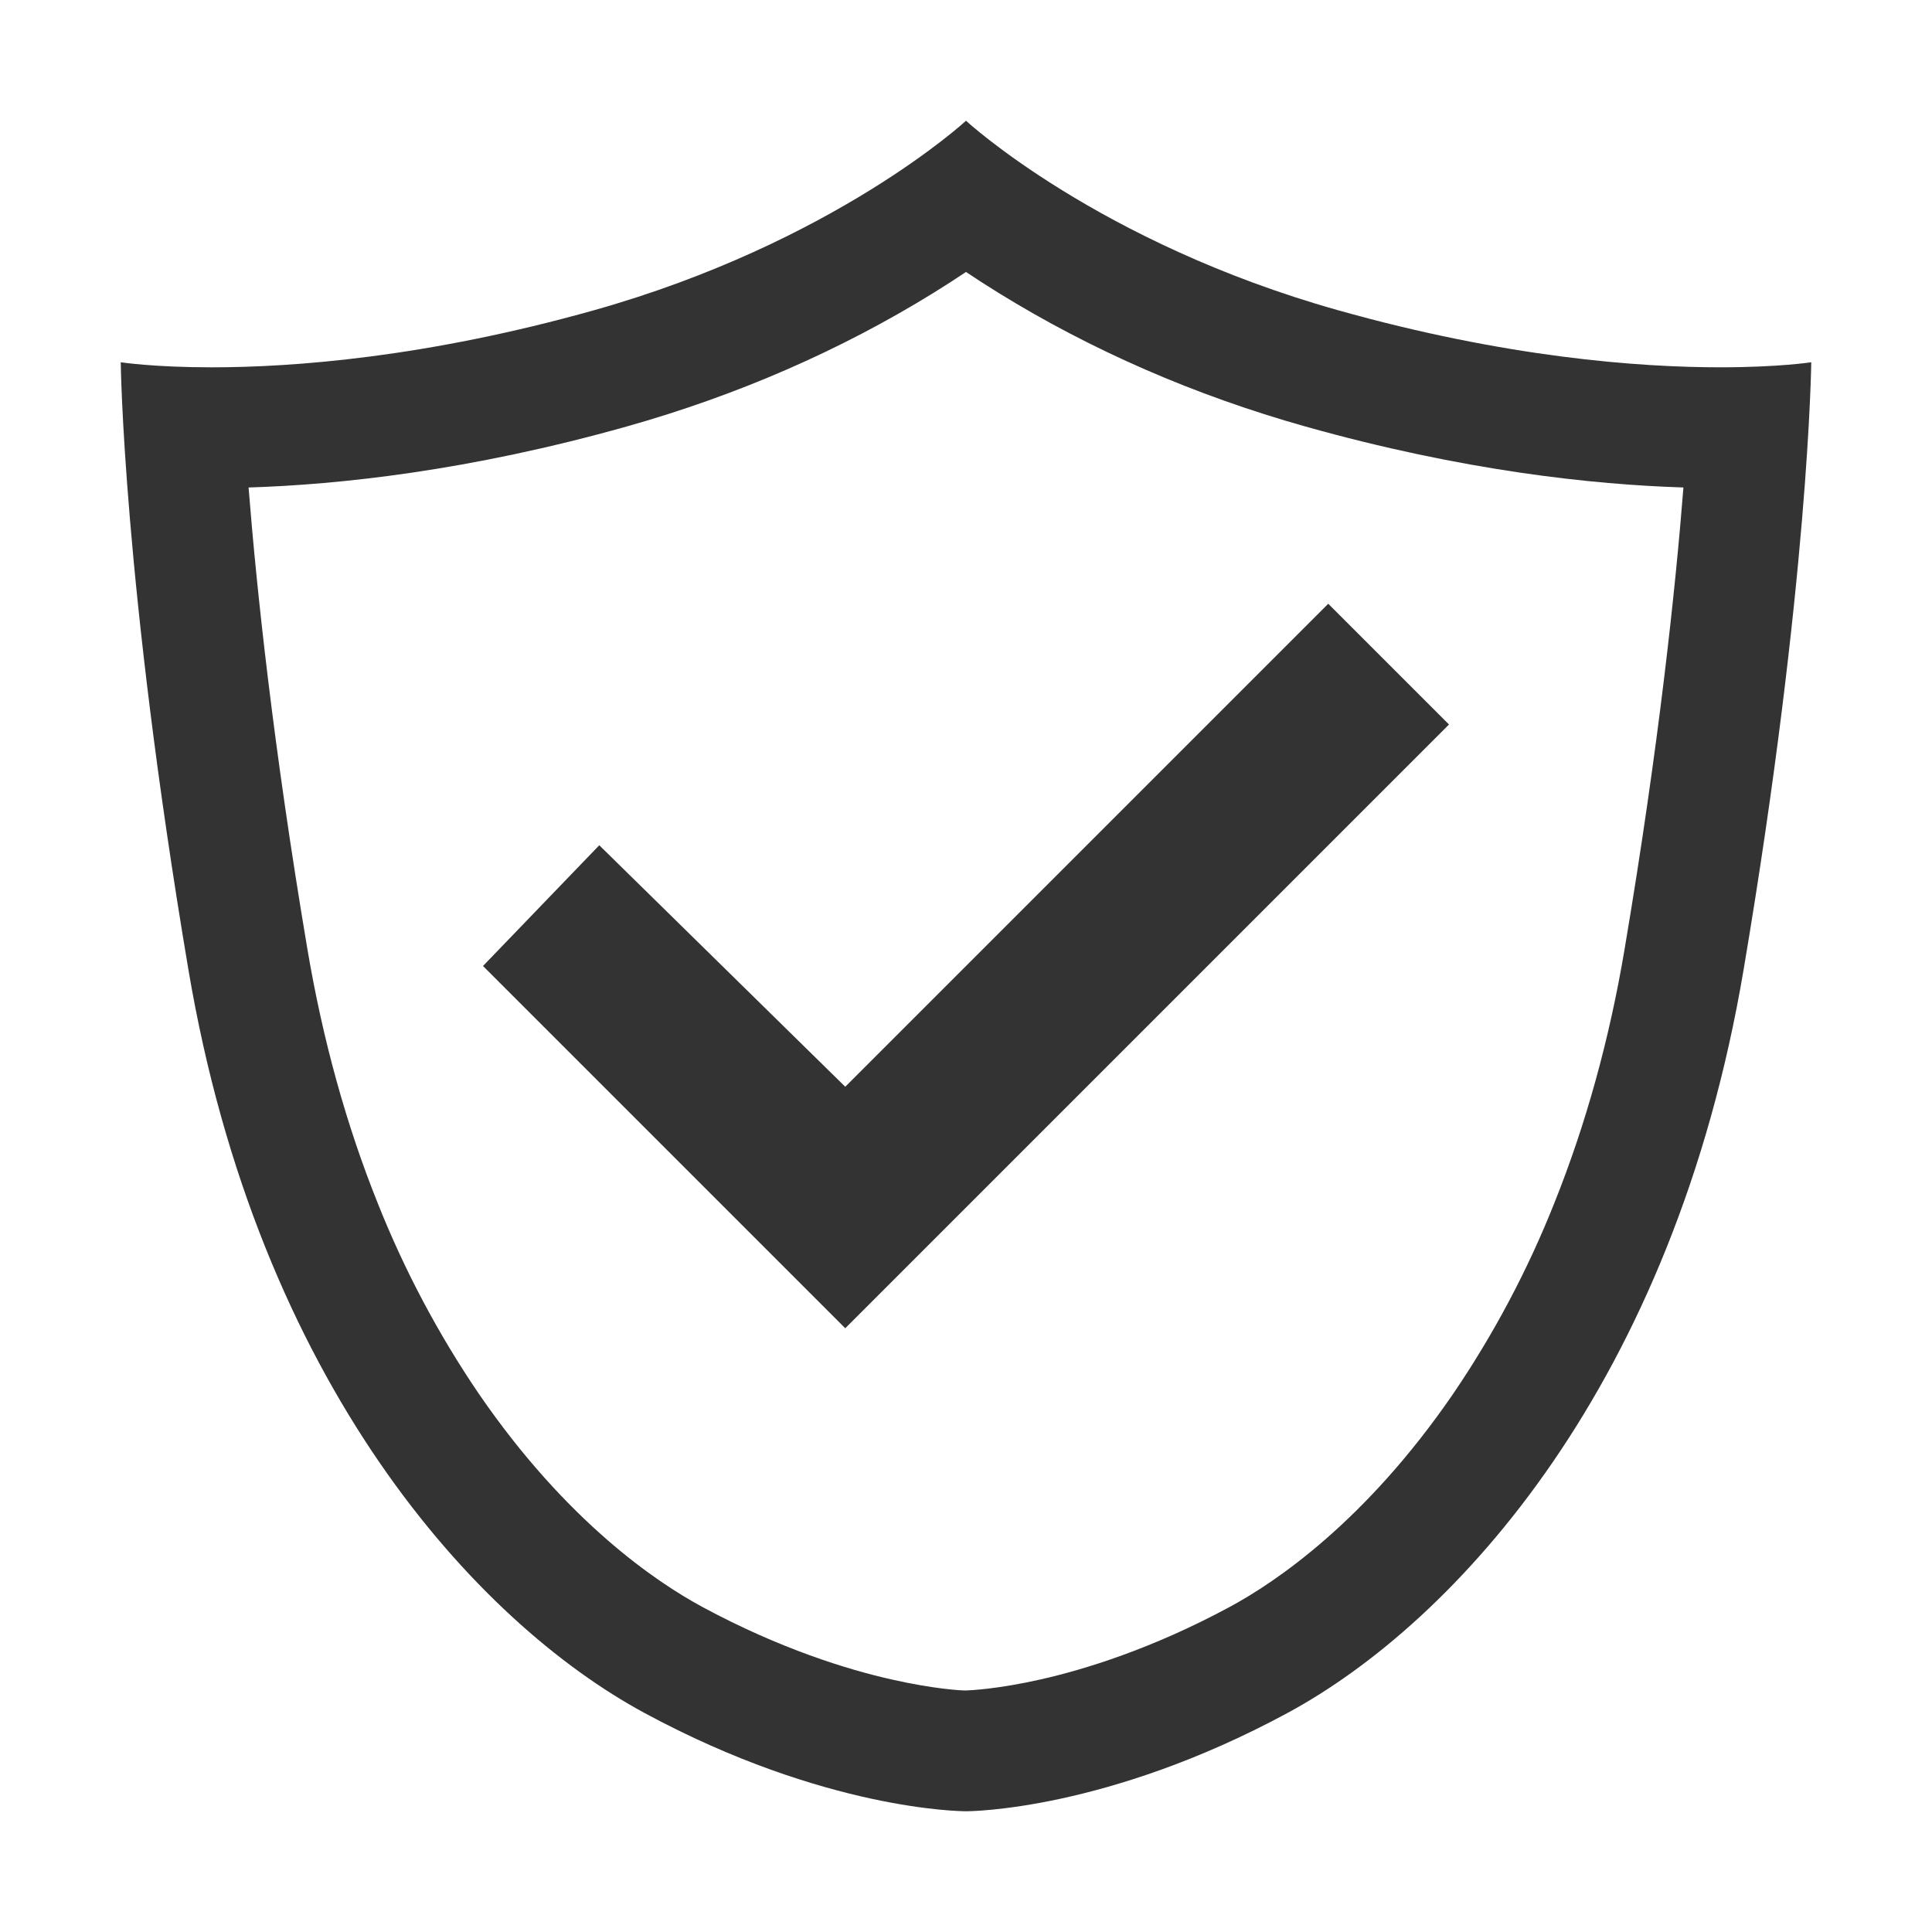
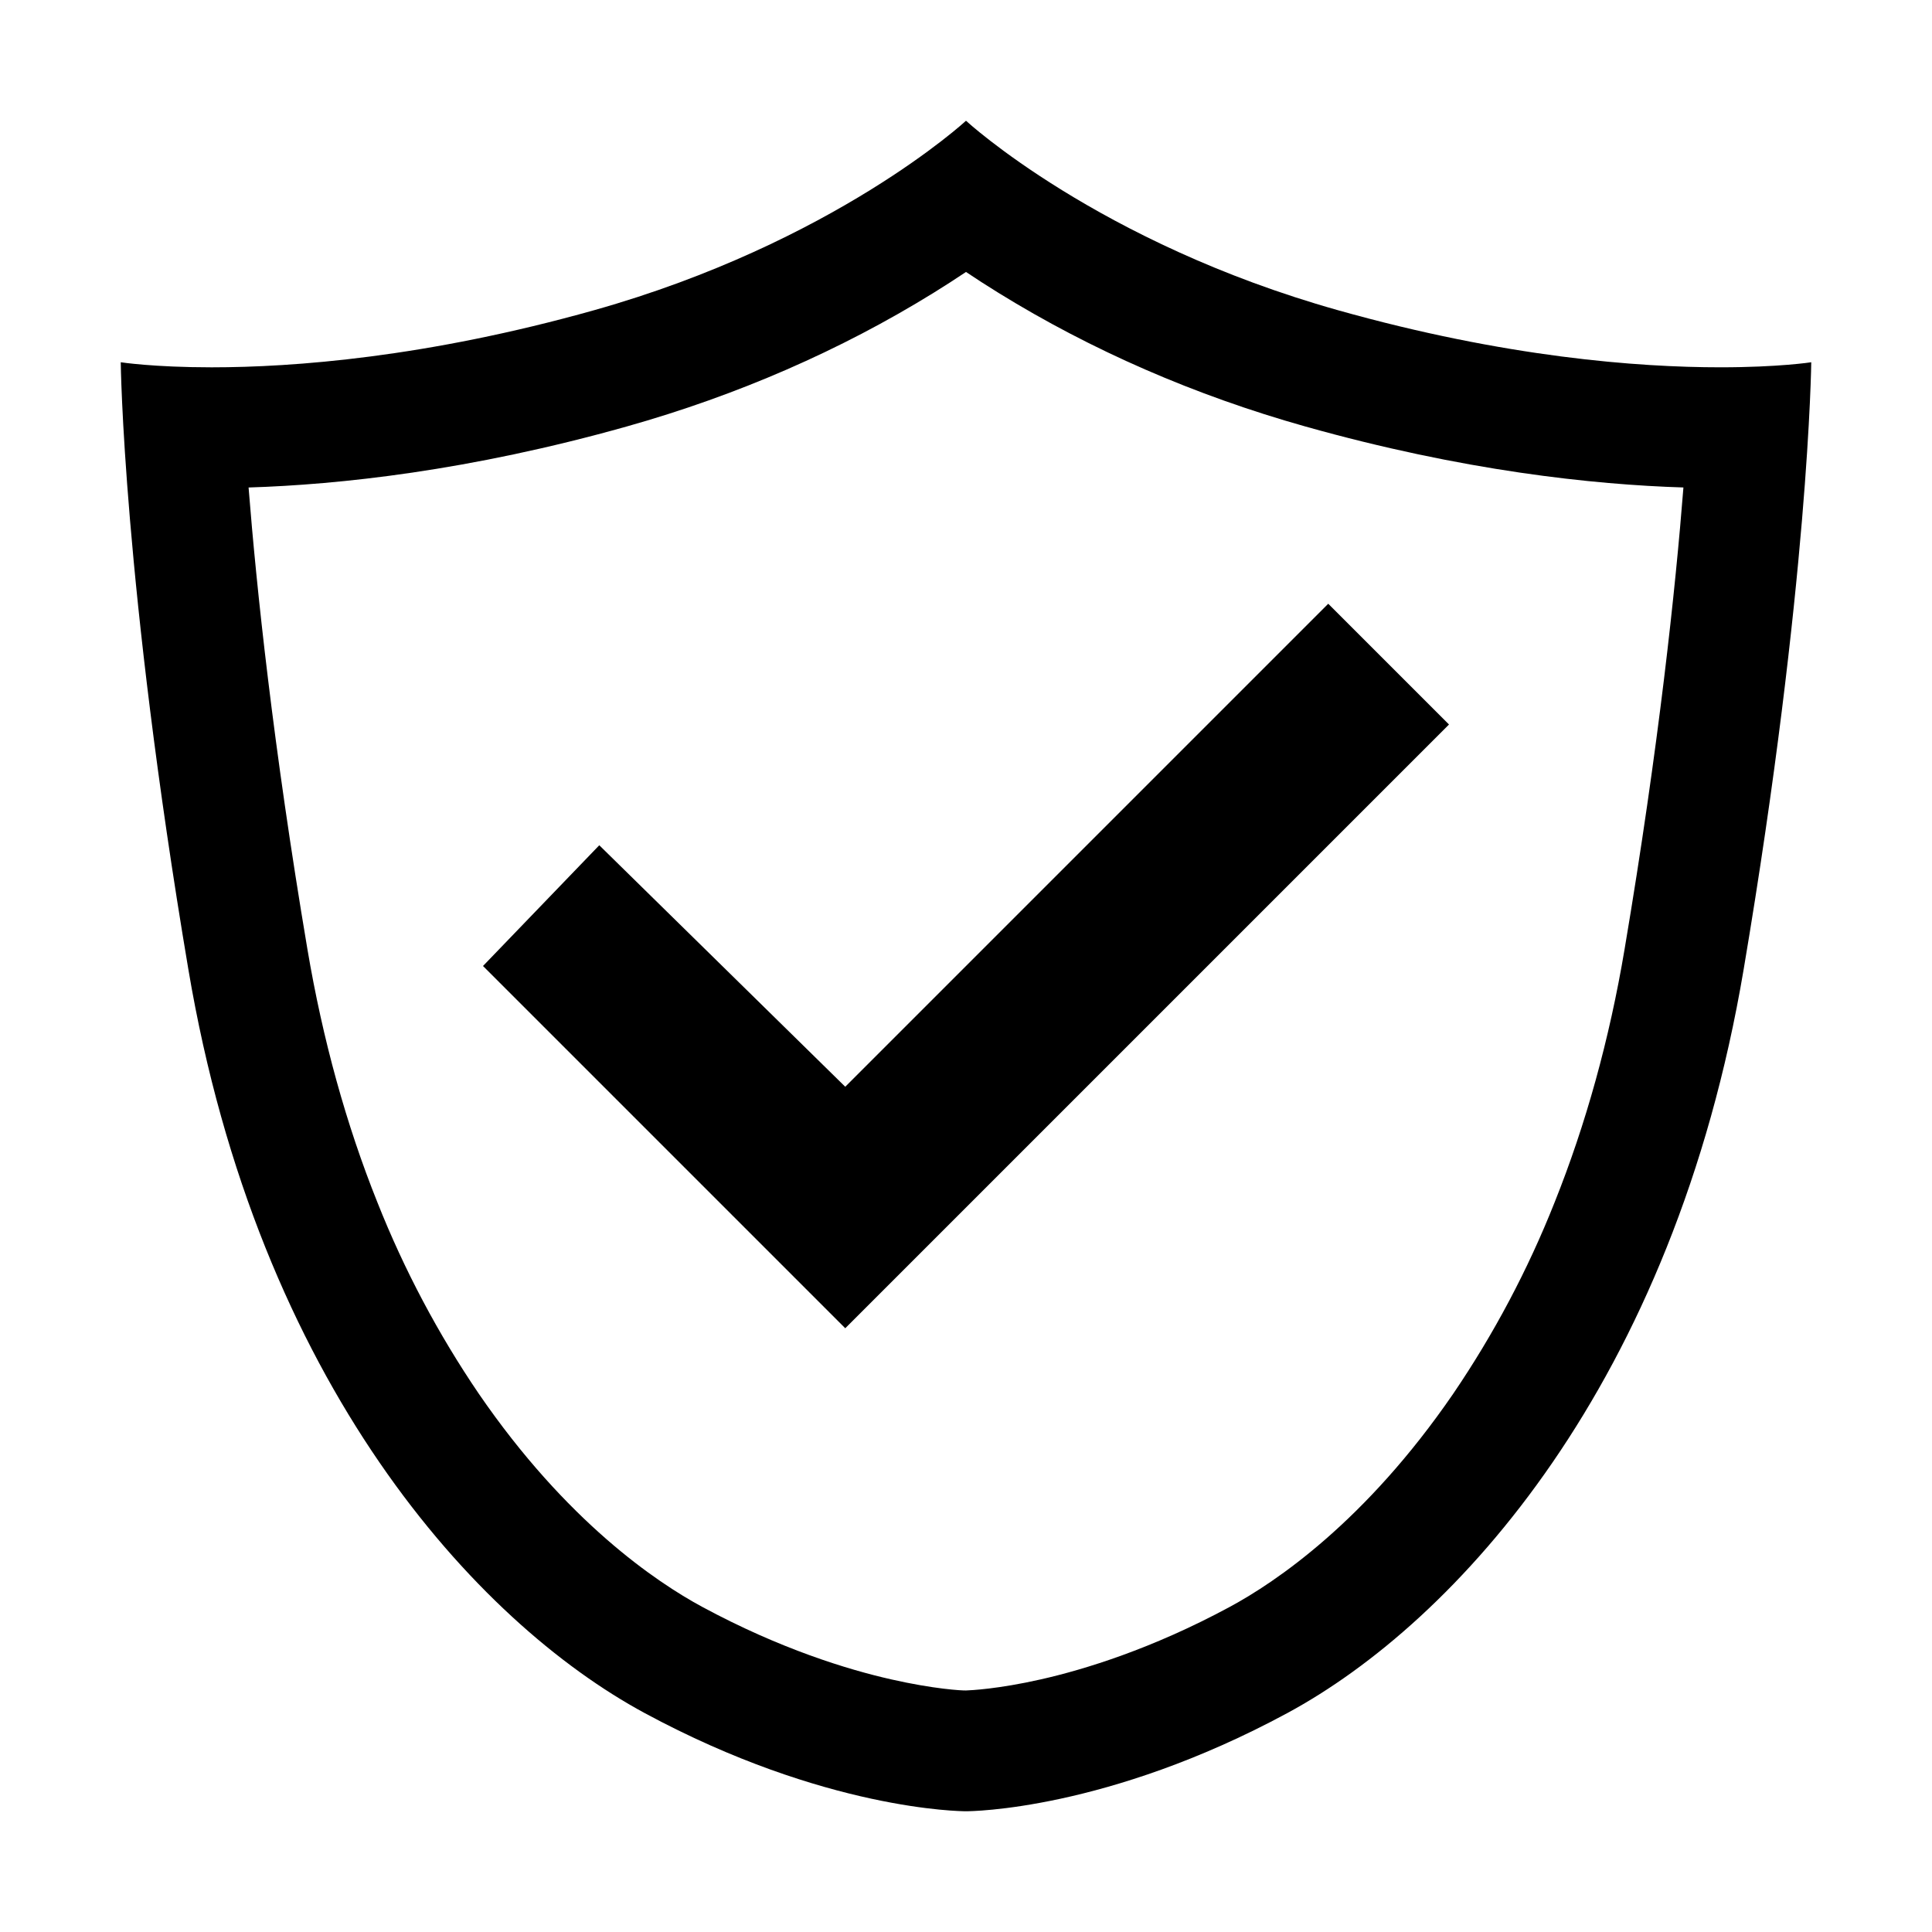
<svg xmlns="http://www.w3.org/2000/svg" class="icon" width="200px" height="200.00px" viewBox="0 0 1024 1024" version="1.1">
-   <path fill="#333333" d="M512 144.14c5.27 3.54 11 7.25 17.2 11.07 49.37 30.51 104.06 54.33 162.57 70.81 83.62 23.55 152.69 30.87 200.48 32.35-4.17 53.1-12.91 136.35-31.2 244.79-8 47.65-20.52 92.8-37.11 134.2a523.58 523.58 0 0 1-53.79 101.47c-46.44 67.67-94.07 99.75-118.32 112.84-41.51 22.41-77.32 33.26-100.06 38.41-22.93 5.2-37.6 5.83-39.77 5.9s-16.84-0.7-39.77-5.9c-22.74-5.16-58.55-16-100.06-38.42-24.26-13.1-71.88-45.17-118.32-112.84a523.58 523.58 0 0 1-53.79-101.47C183.47 596 171 550.81 162.95 503.17c-18.29-108.45-27-191.69-31.2-244.79 47.79-1.48 116.86-8.8 200.48-32.35 58.5-16.48 113.2-40.3 162.56-70.81a567.13 567.13 0 0 0 17.2-11.07M512 64s-69.89 64.58-197.12 100.42c-88.89 25-159.37 30.27-202.7 30.27C81.12 194.68 64 192 64 192s1.19 116.36 35.84 321.81c37 219.43 152.32 345.81 241.92 394.19 95.56 51.6 167.95 52 170.19 52h0.11c2.23 0 74.62-0.4 170.19-52 89.6-48.38 204.92-174.75 241.92-394.19C958.81 308.36 960 192 960 192s-17.12 2.68-48.18 2.68c-43.34 0-113.8-5.23-202.7-30.27C581.89 128.58 512 64 512 64zM704 320L448 576 317.63 448 256 512l192 192 320-320-64-64z" />
+   <path label-width="8em" d="M512 144.14c5.27 3.54 11 7.25 17.2 11.07 49.37 30.51 104.06 54.33 162.57 70.81 83.62 23.55 152.69 30.87 200.48 32.35-4.17 53.1-12.91 136.35-31.2 244.79-8 47.65-20.52 92.8-37.11 134.2a523.58 523.58 0 0 1-53.79 101.47c-46.44 67.67-94.07 99.75-118.32 112.84-41.51 22.41-77.32 33.26-100.06 38.41-22.93 5.2-37.6 5.83-39.77 5.9s-16.84-0.7-39.77-5.9c-22.74-5.16-58.55-16-100.06-38.42-24.26-13.1-71.88-45.17-118.32-112.84a523.58 523.58 0 0 1-53.79-101.47C183.47 596 171 550.81 162.95 503.17c-18.29-108.45-27-191.69-31.2-244.79 47.79-1.48 116.86-8.8 200.48-32.35 58.5-16.48 113.2-40.3 162.56-70.81a567.13 567.13 0 0 0 17.2-11.07M512 64s-69.89 64.58-197.12 100.42c-88.89 25-159.37 30.27-202.7 30.27C81.12 194.68 64 192 64 192s1.19 116.36 35.84 321.81c37 219.43 152.32 345.81 241.92 394.19 95.56 51.6 167.95 52 170.19 52h0.11c2.23 0 74.62-0.4 170.19-52 89.6-48.38 204.92-174.75 241.92-394.19C958.81 308.36 960 192 960 192s-17.12 2.68-48.18 2.68c-43.34 0-113.8-5.23-202.7-30.27C581.89 128.58 512 64 512 64zM704 320L448 576 317.63 448 256 512l192 192 320-320-64-64z" />
</svg>
